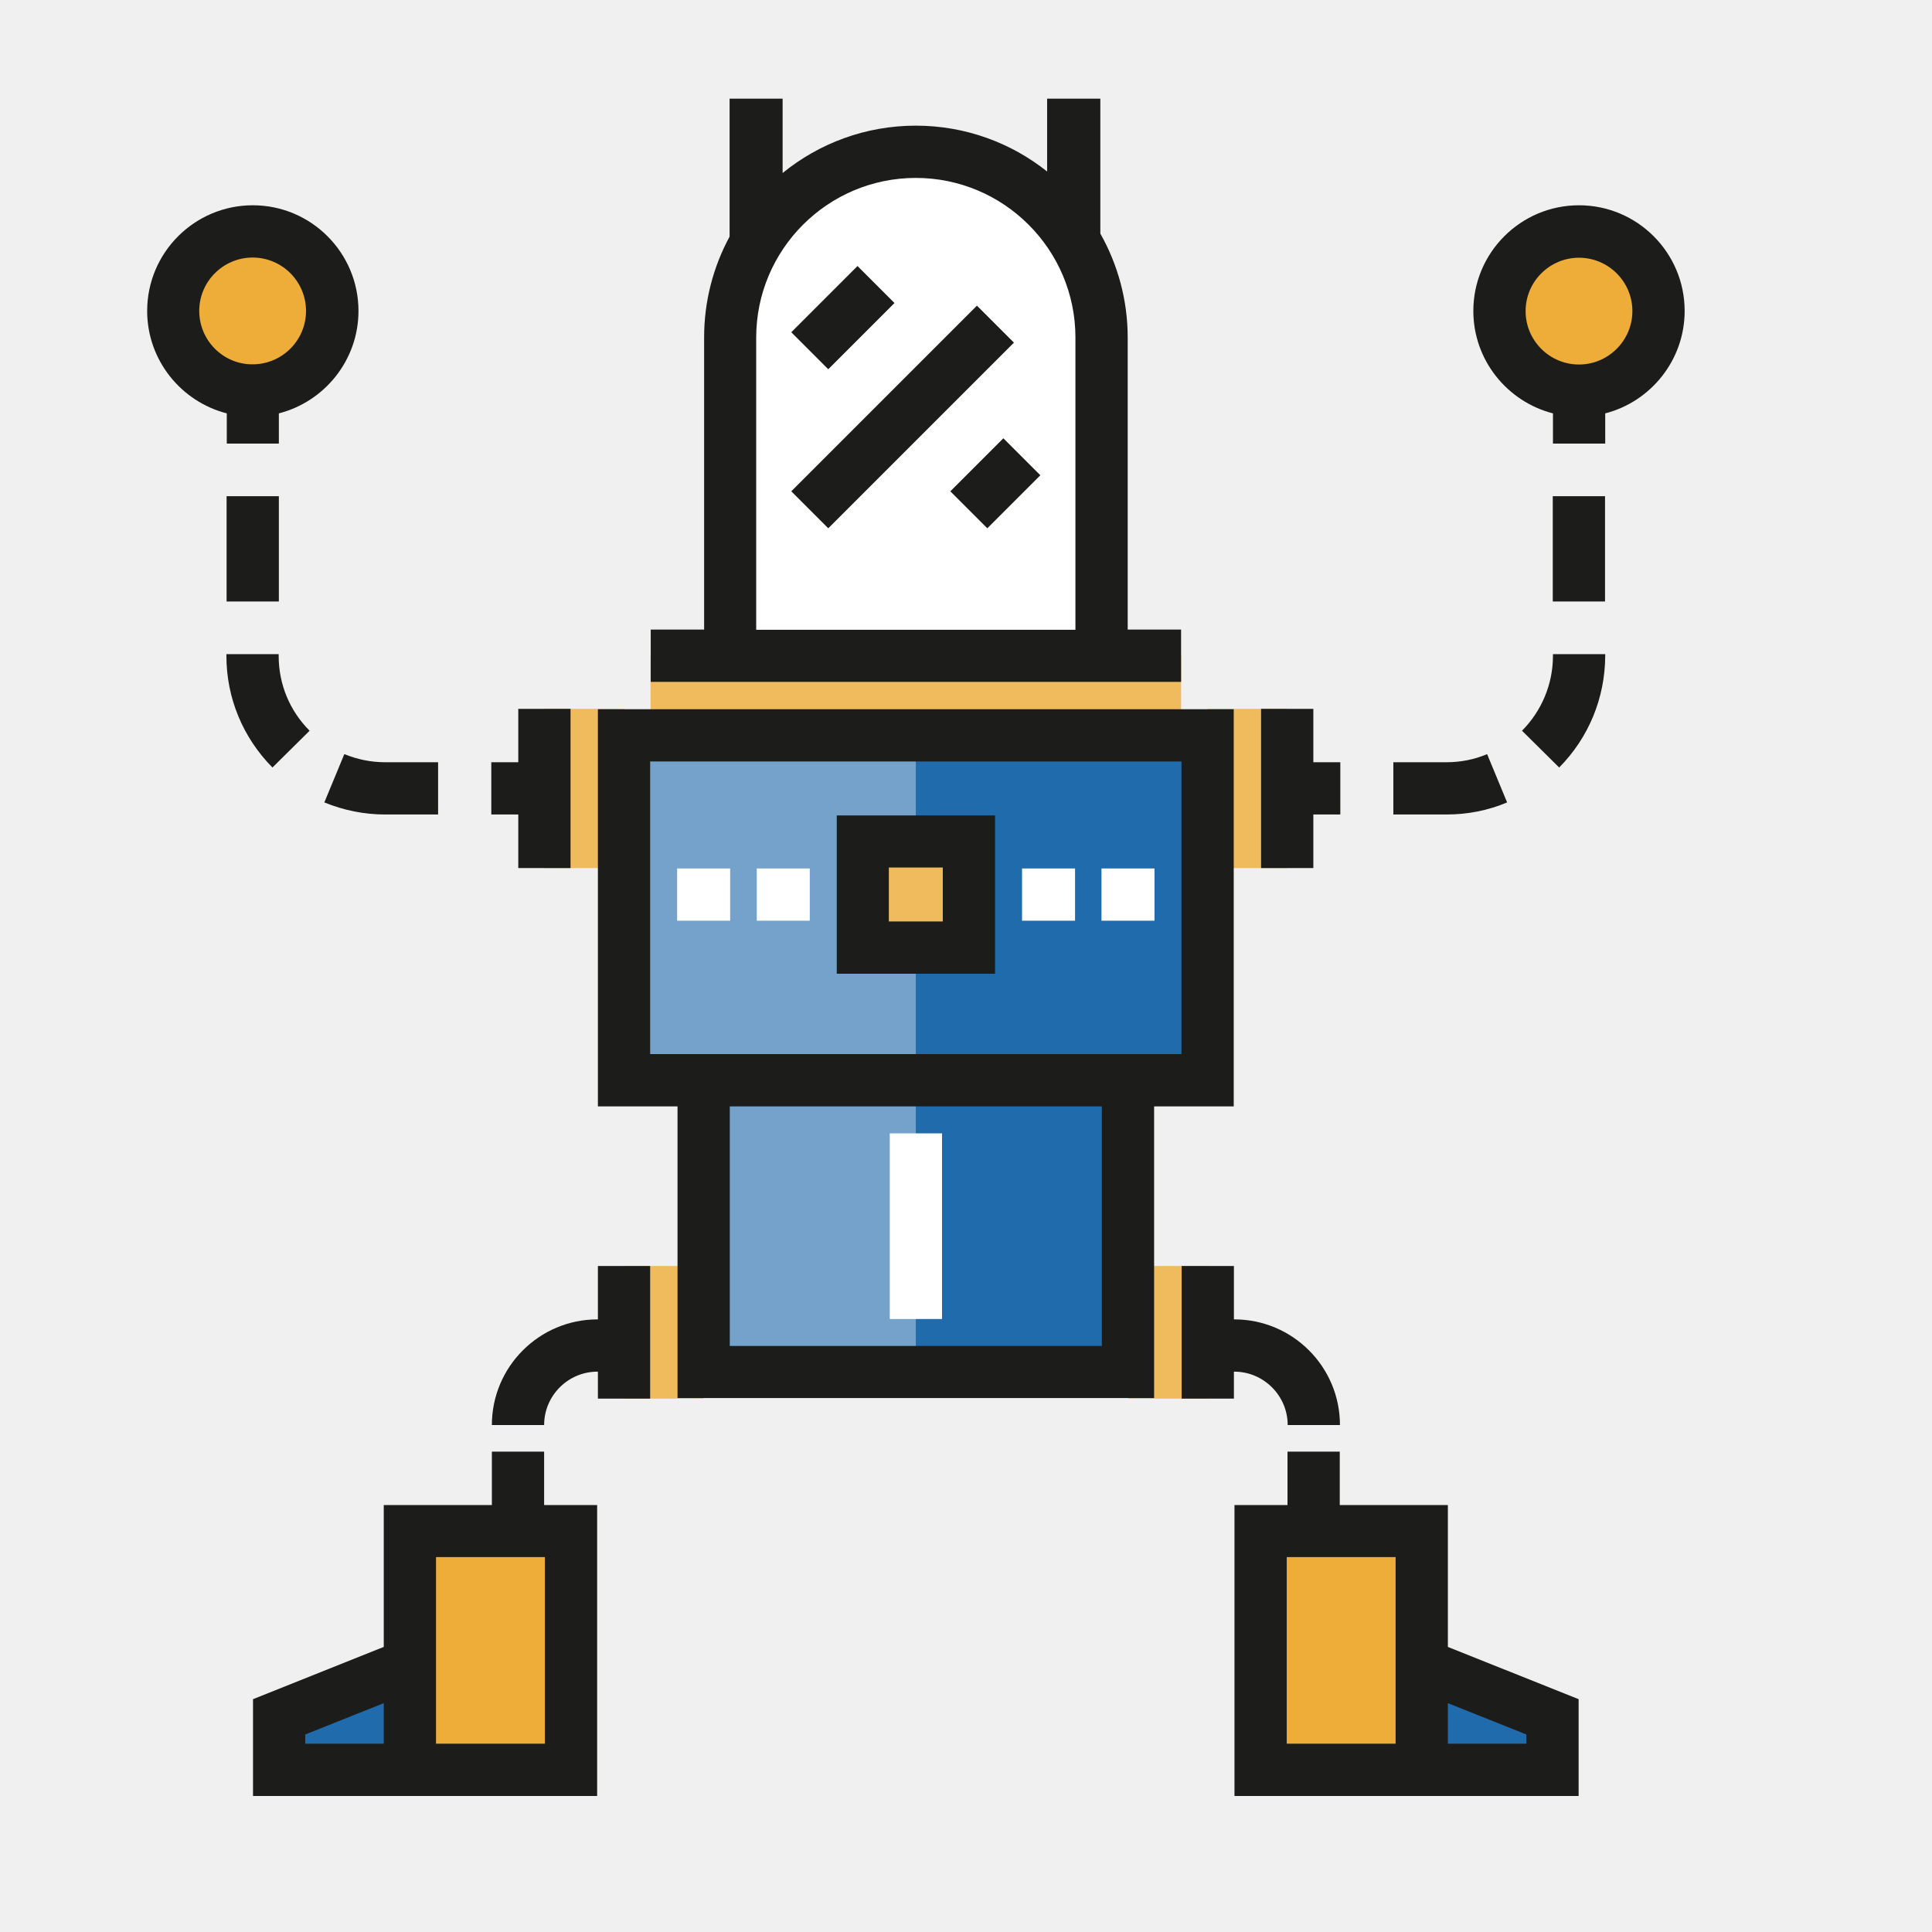
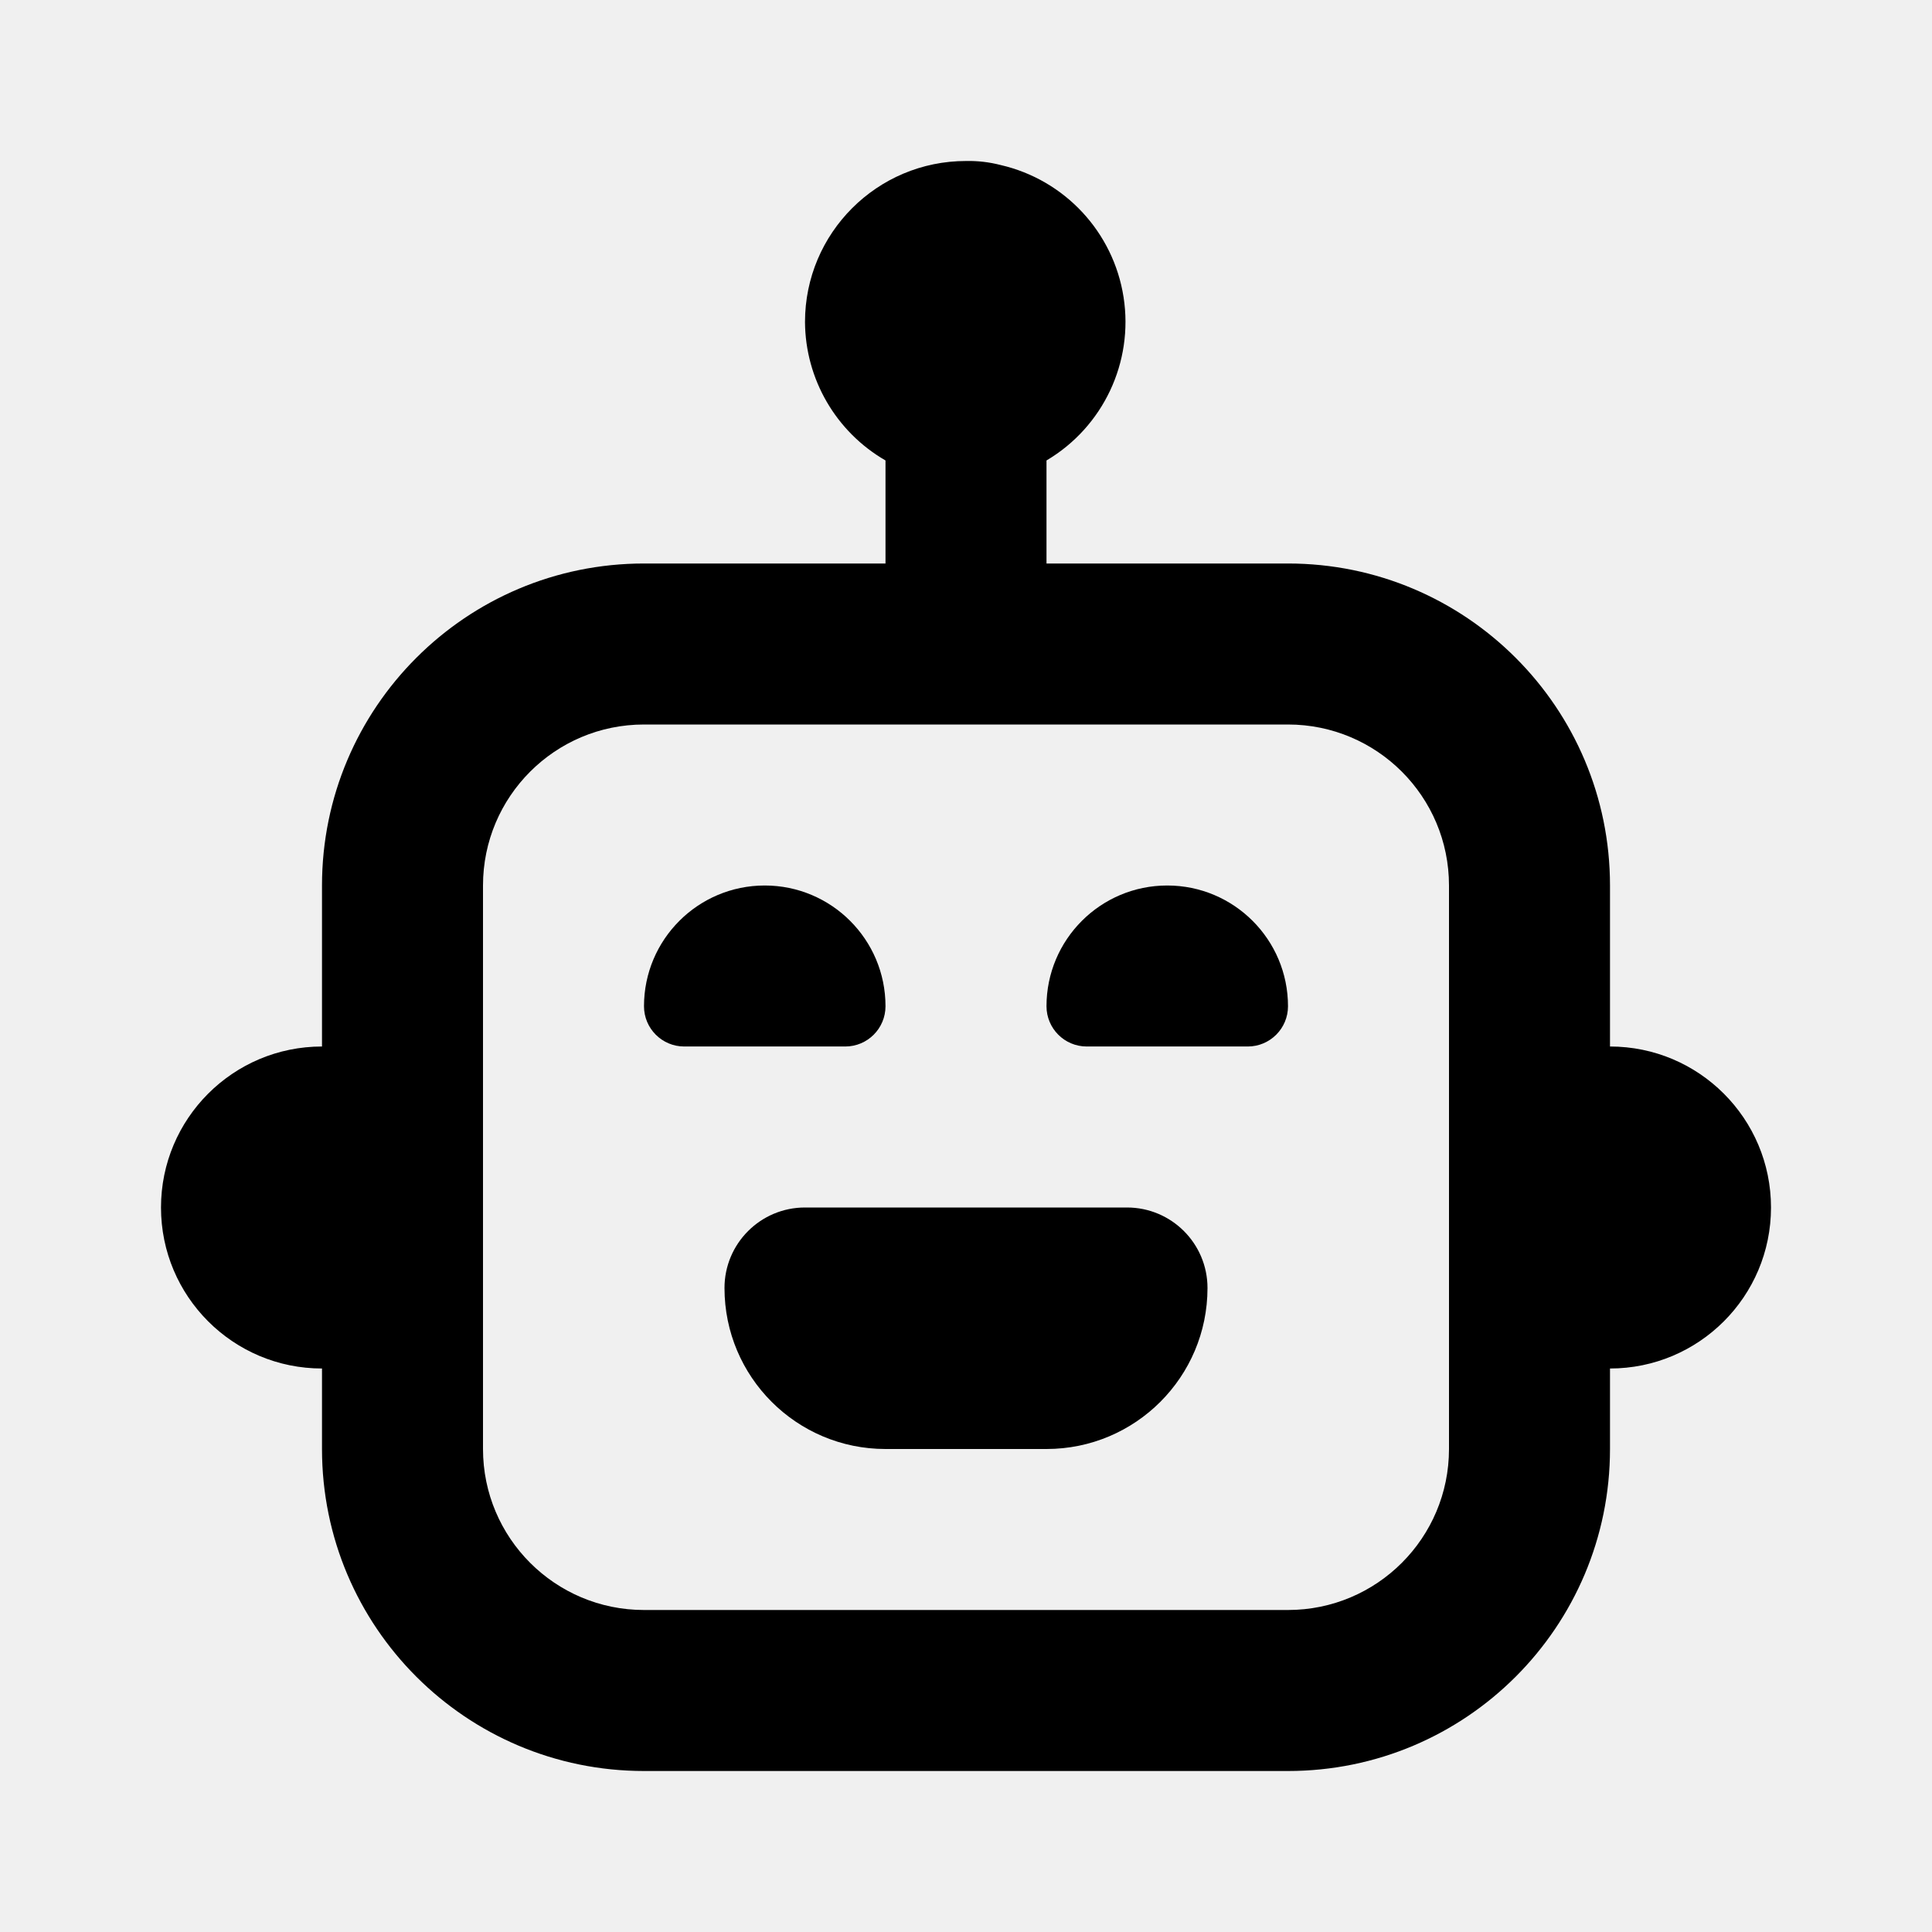
- <svg xmlns="http://www.w3.org/2000/svg" class="svg-icon" style="width: 1em; height: 1em;vertical-align: middle;fill: currentColor;overflow: hidden;" viewBox="0 0 1024 1024" version="1.1">
-   <path d="M583.8 347.6H387V178.9c0-54.3 44.1-98.4 98.4-98.4 54.4 0 98.4 44.1 98.4 98.4v168.7z m0 0" fill="#FFFFFF" />
-   <path d="M344.8 347.6H626v42.2H344.8z" fill="#F0BB5D" />
-   <path d="M879.1 164.8c0 23.3-18.9 42.2-42.2 42.2-23.3 0-42.2-18.9-42.2-42.2 0-23.3 18.9-42.2 42.2-42.2 23.3 0 42.2 18.9 42.2 42.2z m0 0M176.1 164.8c0 23.3-18.9 42.2-42.2 42.2-23.3 0-42.2-18.9-42.2-42.2 0-23.3 18.9-42.2 42.2-42.2 23.3 0 42.2 18.9 42.2 42.2z m0 0" fill="#EEAC38" />
-   <path d="M597.9 671h42.2v70.3h-42.2zM640.1 375.7h42.2v84.4h-42.2zM288.6 375.7h42.2v84.4h-42.2zM330.7 671h42.2v70.3h-42.2z" fill="#F0BB5D" />
-   <path d="M668.2 811.6h84.4v126.5h-84.4zM218.3 811.6h84.4v126.5h-84.4z" fill="#EEAC38" />
-   <path d="M218.3 938.1H148V910l70.3-28.1v56.2z m0 0M752.5 938.1h70.3V910l-70.3-28.1v56.2z m0 0" fill="#206BAB" />
-   <path d="M372.9 572.5h225v154.6h-225z" fill="#74A2CA" />
-   <path d="M485.4 572.5h112.5v154.6H485.4z" fill="#206BAB" />
-   <path d="M330.7 389.8H640v182.8H330.7z" fill="#74A2CA" />
-   <path d="M485.4 389.8h154.7v182.8H485.4z" fill="#206BAB" />
-   <path d="M457.3 446h56.2v56.2h-56.2z" fill="#F0BB5D" />
-   <path d="M527.4 516.1h-83.9v-83.9h83.9v83.9z m-56.3-27.7h28.6v-28.6h-28.6v28.6z m0 0" fill="#1C1C1A" />
-   <path d="M541.7 460.3h28.1V488h-28.1zM583.8 460.3h28.1V488h-28.1zM358.9 460.3H387V488h-28.1zM401.1 460.3h28.1V488h-28.1z" fill="#FFFFFF" />
-   <path d="M439 195.7l-19.6-19.6 35.1-35.1 19.6 19.6-35.1 35.1z m0 0M439 280l-19.6-19.6 98.4-98.4 19.6 19.6L439 280z m0 0M523.3 280l-19.6-19.6 28.1-28.1 19.6 19.6-28.1 28.1z m0 0M766.6 431.7h-28.1V404h28.1c7.5 0 14.8-1.4 21.6-4.3l10.6 25.6c-10.2 4.3-21 6.4-32.2 6.4z m59.8-24.9l-19.7-19.5c10.5-10.6 16.4-24.8 16.4-39.7v-0.9h27.7v0.9c-0.1 22.3-8.7 43.3-24.4 59.2z m24.3-88H823V263h27.7v55.8z m0 0M232.3 431.7h-28.1c-11.2 0-22-2.2-32.3-6.4l10.6-25.6c6.9 2.8 14.1 4.3 21.6 4.3h28.1v27.7z m-87.9-24.9c-15.7-15.9-24.4-36.9-24.4-59.2v-0.9h27.7v0.9c0 15 5.8 29.1 16.4 39.7l-19.7 19.5z m3.4-88h-27.7V263h27.7v55.8z m0 0M653.9 586.4V375.9h-337v210.5h42.2V741h252.6V586.4h42.2zM344.6 403.6h281.6v155.1H344.6V403.6zM584 713.4H386.8v-127H584v127z m0 0" fill="#1C1C1A" />
-   <path d="M626 333.7h-28.3V178.9c0-20-5.3-38.8-14.5-55.1V52.3H555v38.6c-19.1-15.2-43.3-24.3-69.6-24.3-26.7 0-51.3 9.4-70.6 25.1V52.3h-28.1v73.1c-8.6 15.9-13.5 34.1-13.5 53.4v154.9h-28.3v27.7H626v-27.7zM400.8 178.9c0-46.6 37.9-84.6 84.6-84.6 46.6 0 84.6 37.9 84.6 84.6v154.9H400.8V178.9z m0 0M836.7 951.9v-51.3l-69.3-27.7v-75.2h-57.3v-28.3h-27.7v28.3h-28.1v154.2h182.4z m-97-27.7H682v-98.9h57.7v98.9z m69.3-4.9v4.9h-41.6v-21.5l41.6 16.6z m0 0M316.9 699.3h-0.2c-30.9 0-56 25.1-56 56h27.7c0-15.6 12.7-28.3 28.3-28.3h0.2v14.3h27.7V671h-27.7v28.3z m0 0M316.5 951.9V797.7h-28.1v-28.3h-27.7v28.3h-57.3v75.2l-69.3 27.7v51.3h182.4z m-154.7-27.7v-4.9l41.6-16.6v21.5h-41.6z m127 0h-57.7v-98.9h57.7v98.9z m0 0M682.5 755.3h27.7c0-30.9-25.1-56-56-56h-0.2V671h-27.7v70.3H654V727h0.2c15.5 0 28.3 12.7 28.3 28.3z m0 0M696.1 431.7h14.3V404h-14.3v-28.3h-27.7v84.4h27.7v-28.4z m0 0M892.9 164.8c0-30.9-25.1-56-56-56s-56 25.1-56 56c0 26.1 18 48.1 42.2 54.3v16h27.7v-16c24.1-6.2 42.1-28.2 42.1-54.3z m-56 28.4c-15.6 0-28.3-12.7-28.3-28.3 0-15.6 12.7-28.3 28.3-28.3 15.6 0 28.3 12.7 28.3 28.3 0 15.5-12.7 28.3-28.3 28.3z m0 0M274.7 460.1h27.7v-84.4h-27.7V404h-14.3v27.7h14.3v28.4z m0 0M147.8 235.1v-16c24.2-6.2 42.2-28.2 42.2-54.3 0-30.9-25.1-56-56-56s-56 25.1-56 56c0 26.1 18 48.1 42.2 54.3v16h27.6z m-42.2-70.3c0-15.6 12.7-28.3 28.3-28.3 15.6 0 28.3 12.7 28.3 28.3 0 15.6-12.7 28.3-28.3 28.3-15.6 0.1-28.3-12.7-28.3-28.3z m0 0" fill="#1C1C1A" />
-   <path d="M471.6 600.7h27.7v98.4h-27.7z" fill="#FFFFFF" />
+ <svg xmlns="http://www.w3.org/2000/svg" class="svg-icon" style="width: 1em;height: 1em;vertical-align: middle;fill: currentColor;overflow: hidden;" viewBox="0 0 1024 1024" version="1.1">
+   <path d="M256 469.333a85.333 85.333 0 0 1 85.333-85.333h341.333a85.333 85.333 0 0 1 85.333 85.333v298.667a85.333 85.333 0 0 1-85.333 85.333H341.333a85.333 85.333 0 0 1-85.333-85.333z m256-384a85.333 85.333 0 0 0-85.333 85.333 85.333 85.333 0 0 0 42.667 73.387V298.667H341.333a170.667 170.667 0 0 0-170.667 170.667v85.333a85.333 85.333 0 0 0 0 170.667v42.667a170.667 170.667 0 0 0 170.667 170.667h341.333a170.667 170.667 0 0 0 170.667-170.667v-42.667a85.333 85.333 0 0 0 0-170.667v-85.333a170.667 170.667 0 0 0-170.667-170.667h-128V244.053a85.333 85.333 0 0 0-24.32-156.587A67.413 67.413 0 0 0 512 85.333z m-42.667 448a64 64 0 0 0-128 0 21.333 21.333 0 0 0 21.333 21.333h85.333a21.333 21.333 0 0 0 21.333-21.333z m149.333-64a64 64 0 0 0-64 64 21.333 21.333 0 0 0 21.333 21.333h85.333a21.333 21.333 0 0 0 21.333-21.333 64 64 0 0 0-64-64z m-21.333 170.667h-170.667a42.667 42.667 0 0 0-42.667 42.667 85.333 85.333 0 0 0 85.333 85.333h85.333a85.333 85.333 0 0 0 85.333-85.333 42.667 42.667 0 0 0-42.667-42.667z" />
</svg>
